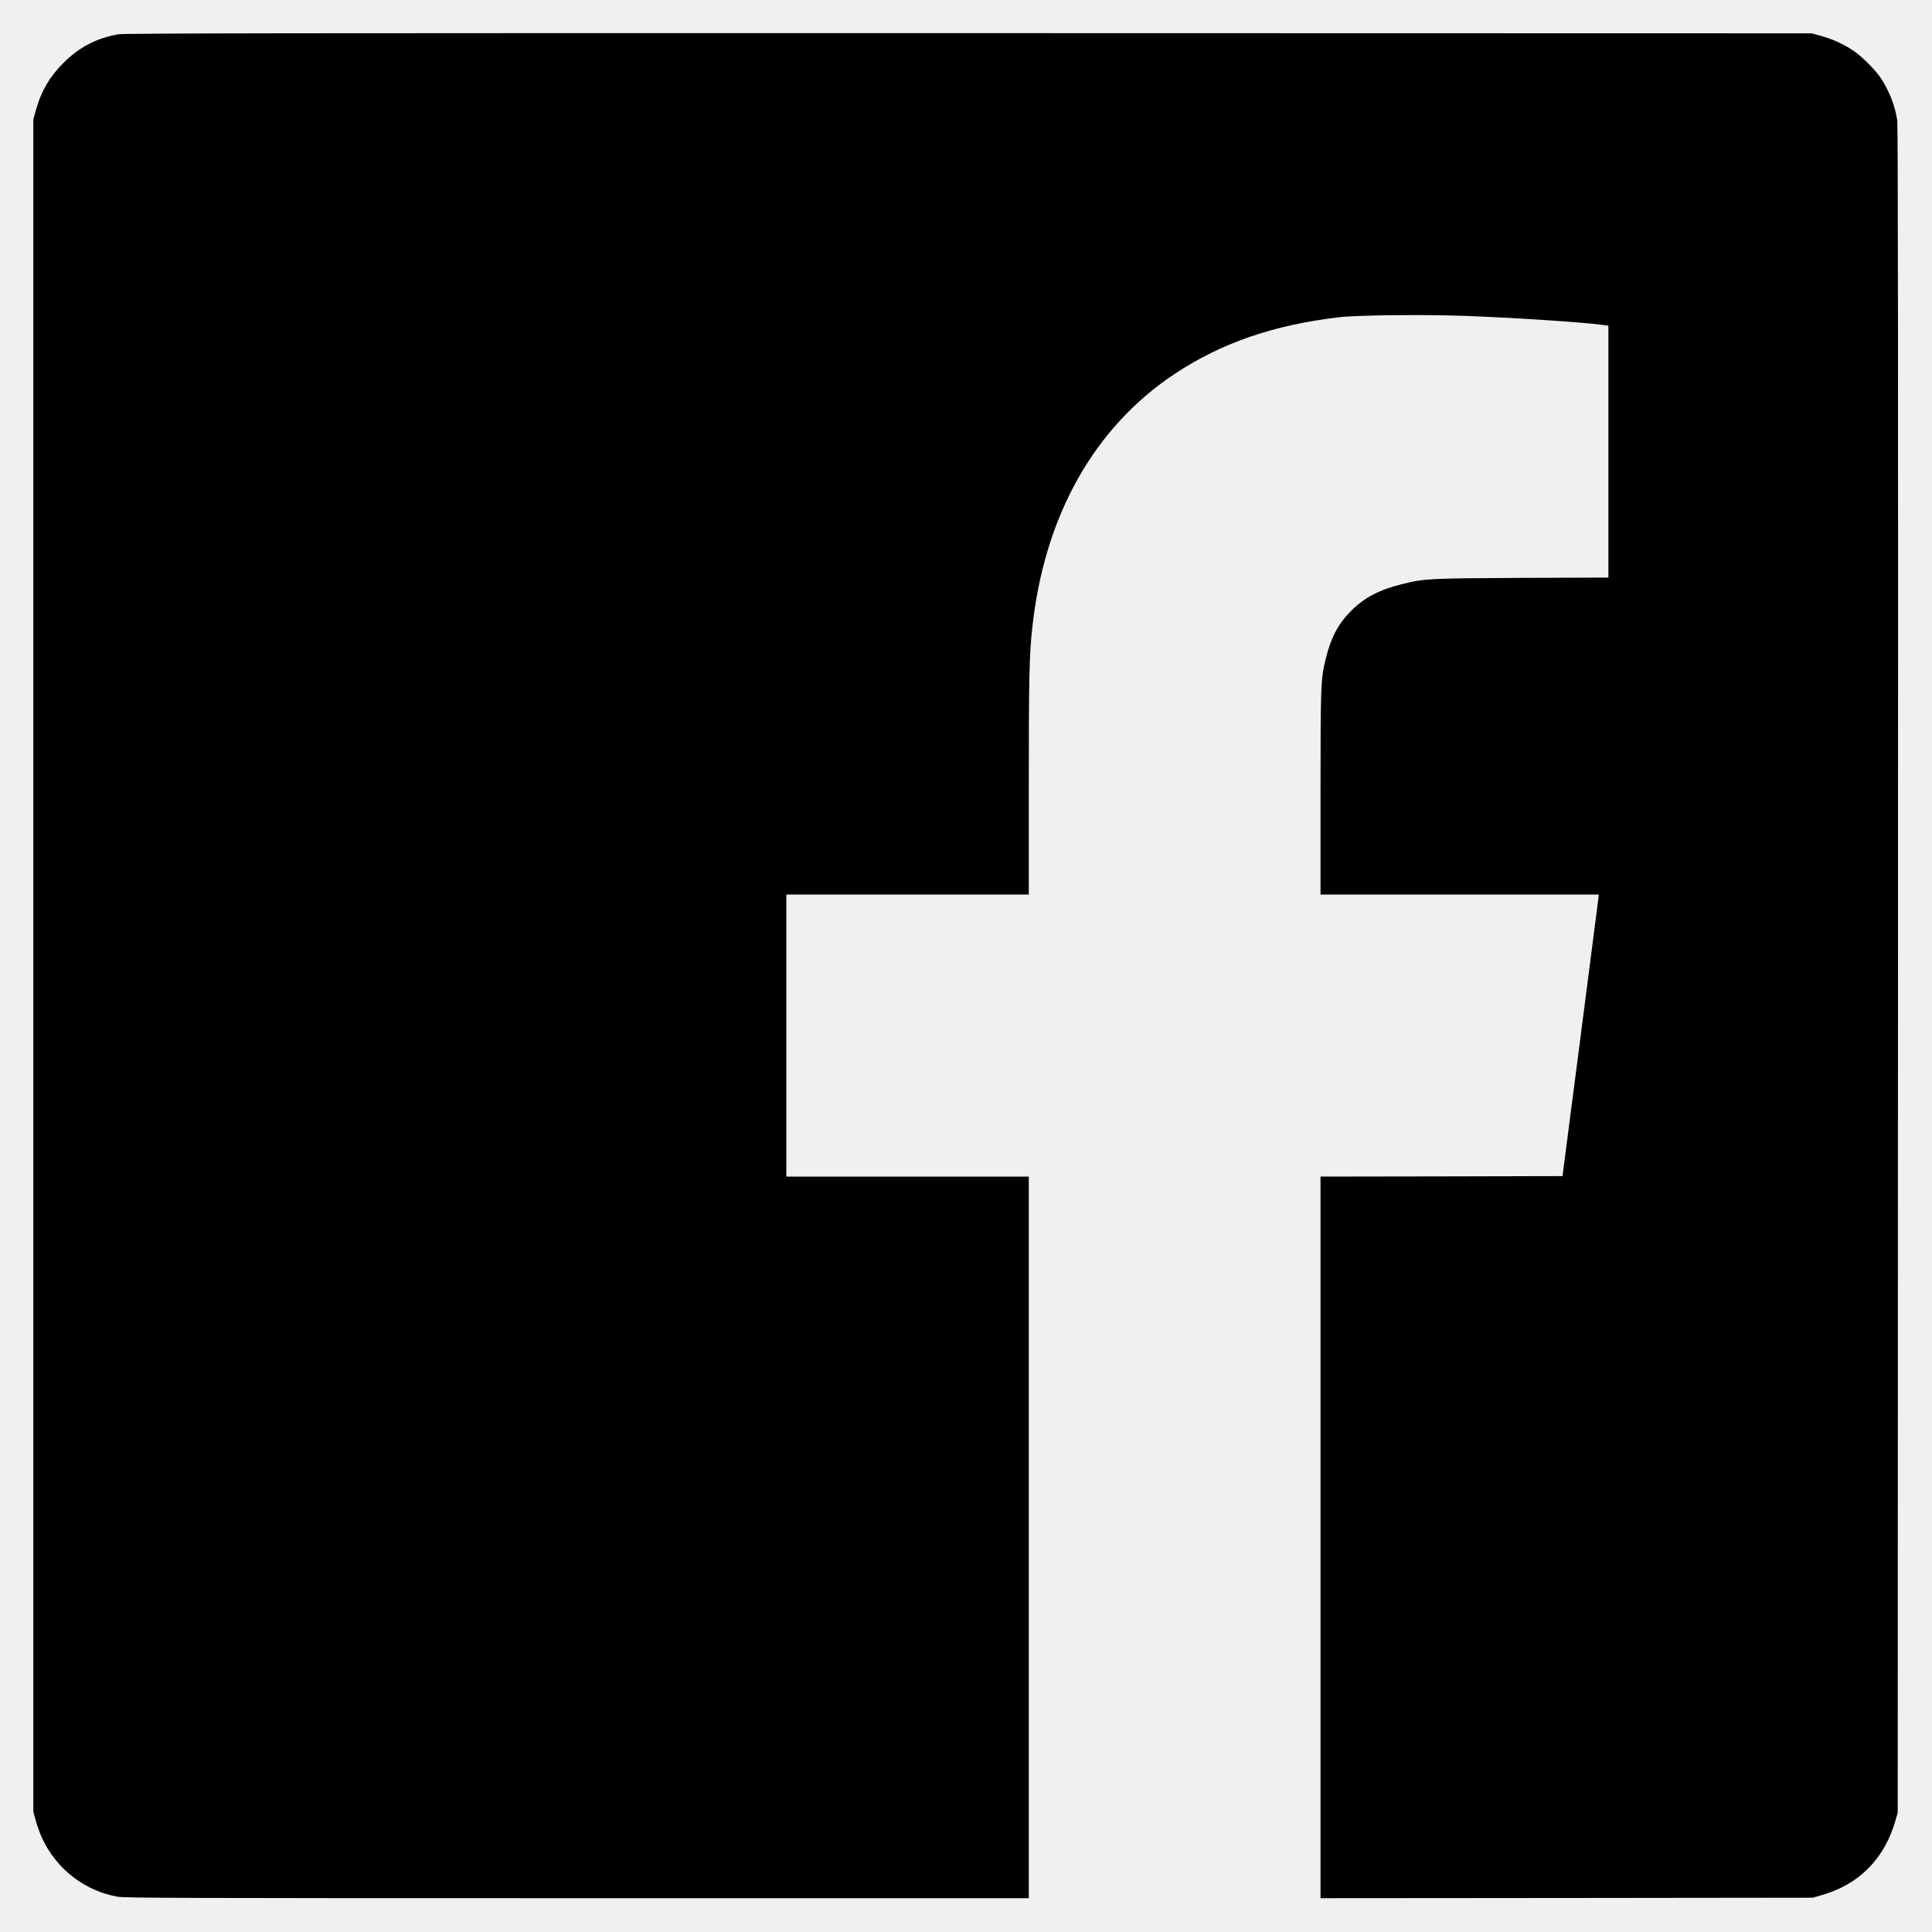
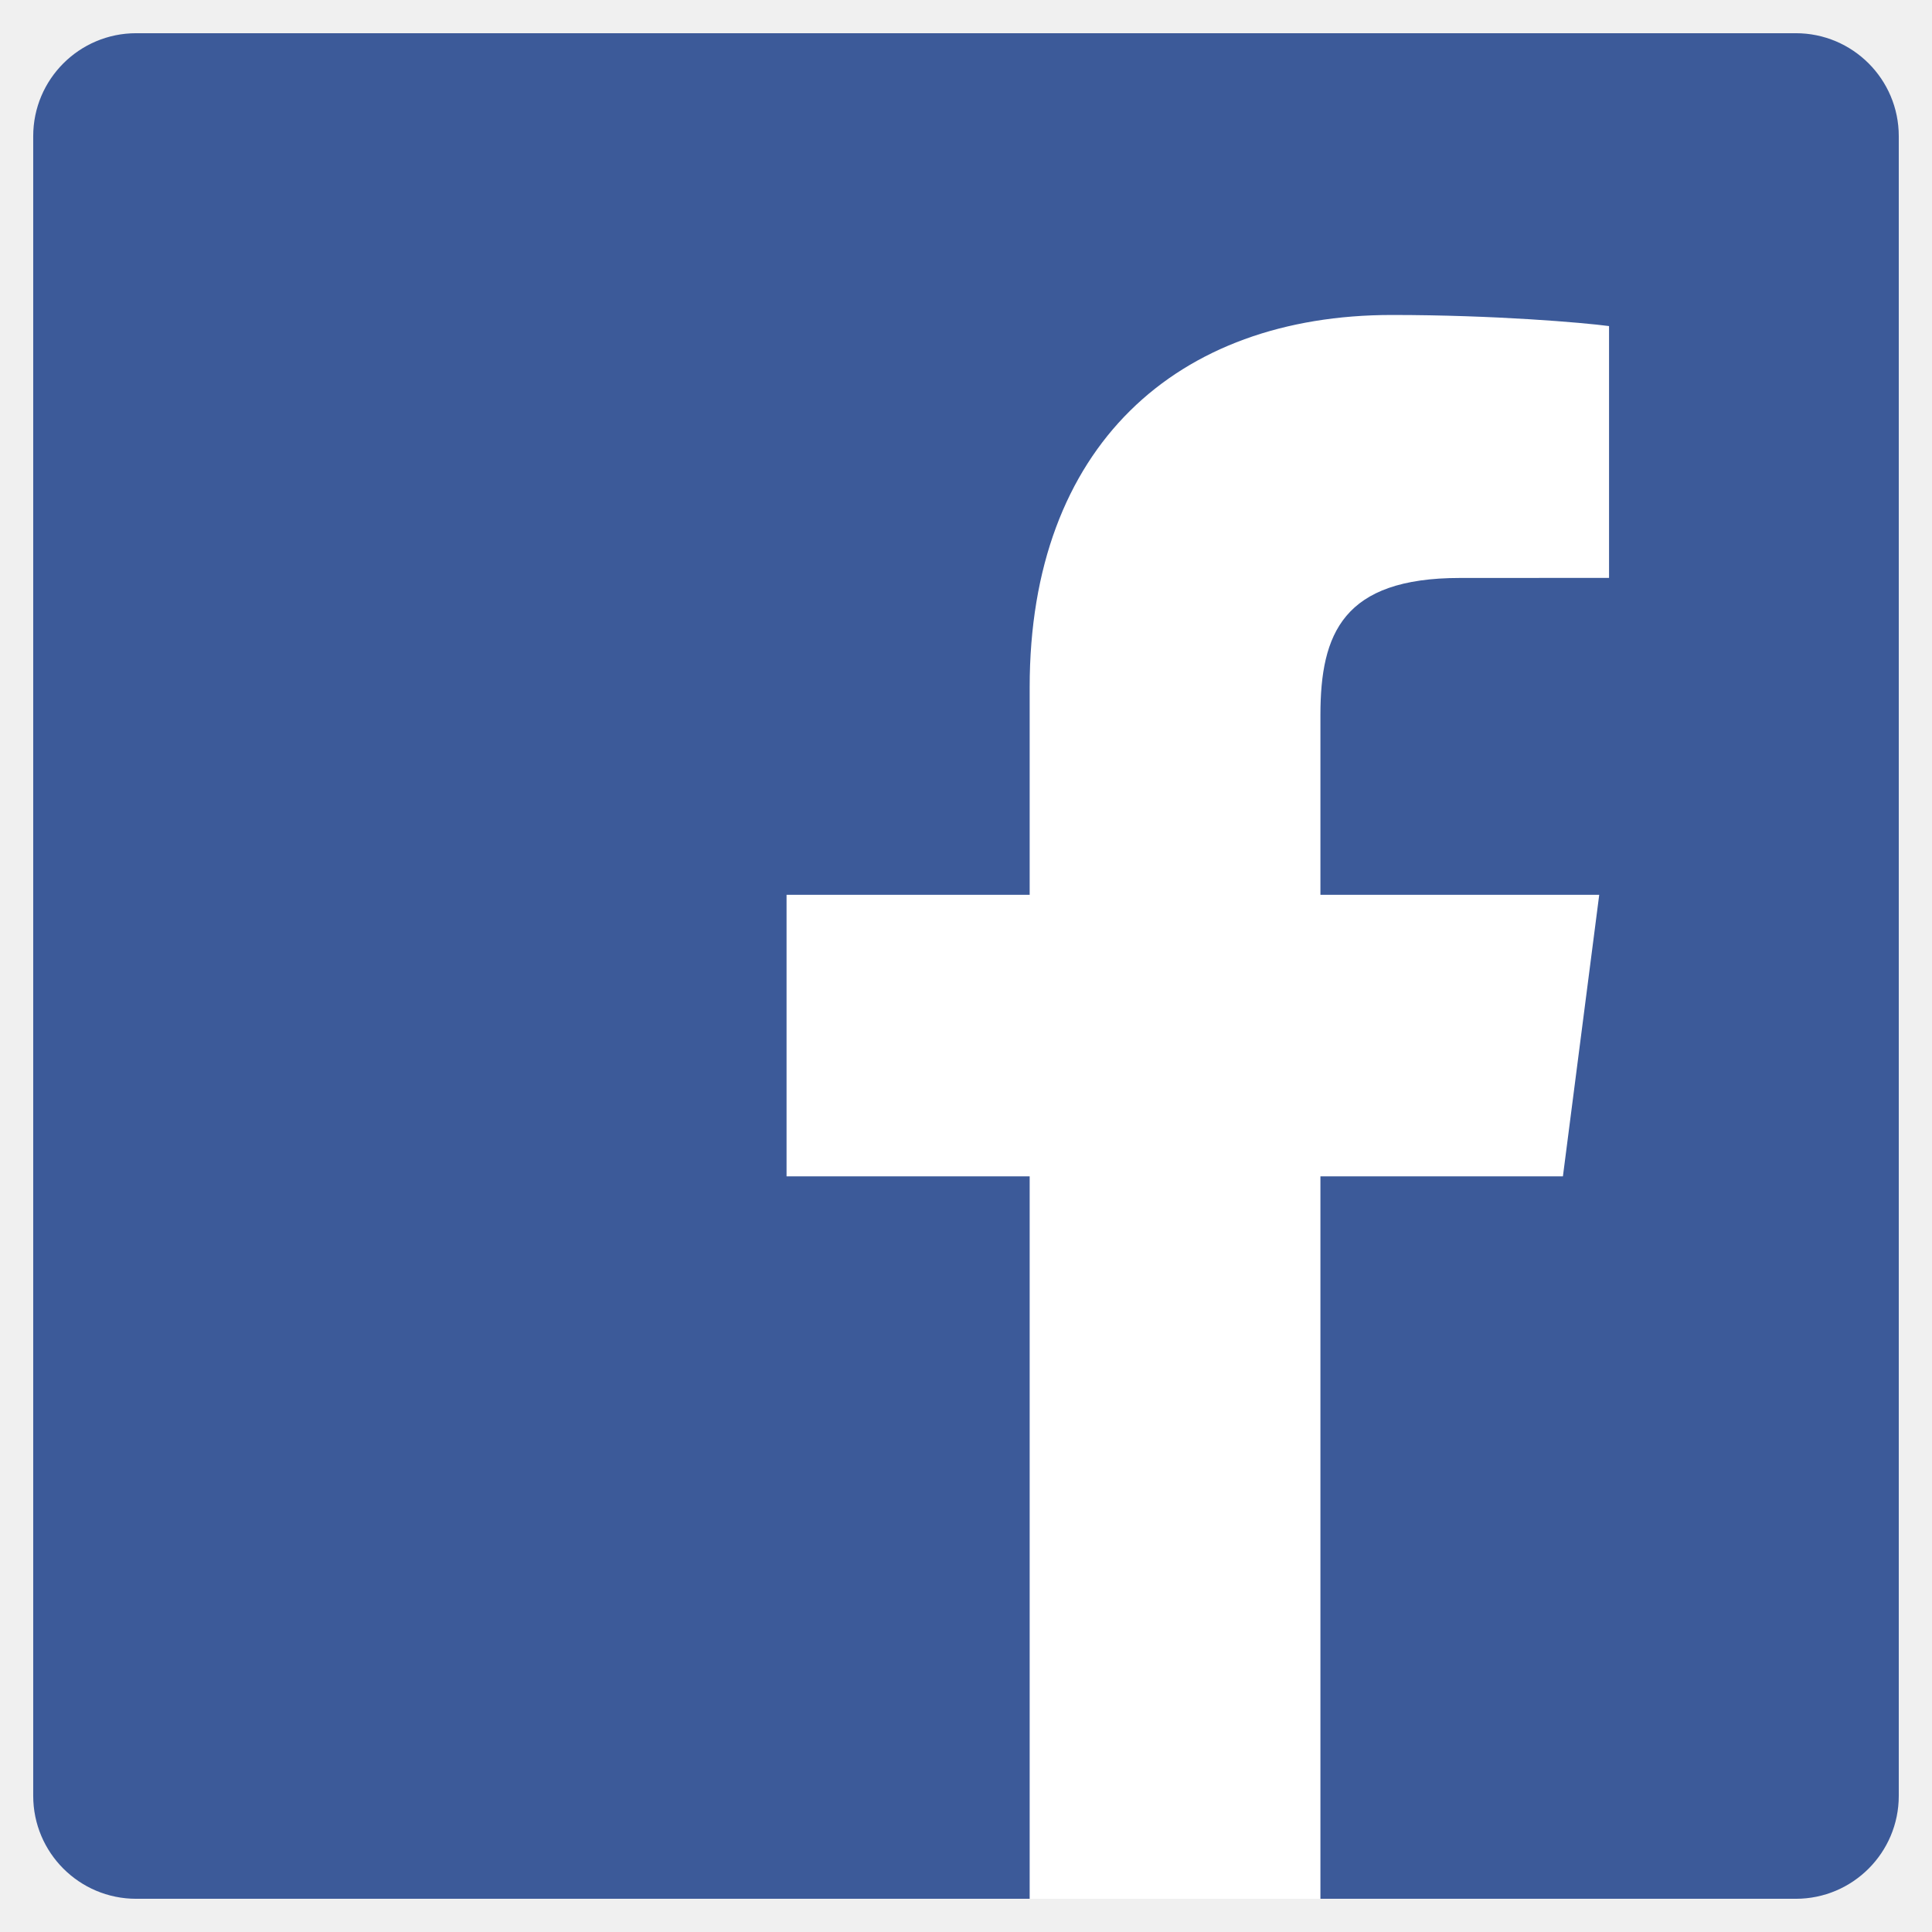
- <svg xmlns="http://www.w3.org/2000/svg" version="1.0" width="2000pt" height="2000pt" viewBox="0 0 2000 2000" preserveAspectRatio="xMidYMid meet">
-   <g transform="translate(0,2000) scale(0.1,-0.1)" fill="#000000" stroke="none">
-     <path d="M1224 19645 c-228 -41 -406 -134 -570 -299 -141 -141 -229 -292 -282 -485 l-27 -96 0 -8760 0 -8760 27 -97 c15 -53 44 -135 66 -181 148 -317 442 -543 781 -602 73 -13 693 -15 4757 -15 l4674 0 0 3735 0 3735 -1255 0 -1255 0 0 1460 0 1460 1255 0 1255 0 0 1128 c0 1118 5 1353 36 1632 125 1163 643 2082 1484 2636 482 317 1020 501 1692 580 185 22 855 29 1278 15 524 -19 1262 -67 1468 -97 l42 -6 0 -1303 0 -1304 -892 -3 c-969 -5 -1013 -7 -1241 -64 -239 -59 -392 -139 -532 -279 -130 -131 -206 -272 -259 -487 -54 -215 -56 -273 -56 -1405 l0 -1043 1441 0 1440 0 -6 -52 c-4 -29 -89 -685 -188 -1458 l-182 -1405 -1252 -3 -1253 -2 0 -3735 0 -3735 2548 2 2547 3 84 24 c394 110 660 378 774 779 l22 77 3 8720 c2 6435 0 8741 -8 8800 -21 146 -82 303 -169 435 -53 81 -191 221 -277 280 -98 68 -222 125 -342 158 l-97 27 -8730 2 c-7065 1 -8743 -1 -8801 -12z" />
-   </g>
+ <svg xmlns="http://www.w3.org/2000/svg" version="1.1" id="Layer_1" x="0px" y="0px" width="266.893px" height="266.895px" viewBox="0 0 266.893 266.895" enable-background="new 0 0 266.893 266.895" xml:space="preserve">
+   <path id="Blue_1_" fill="#3C5A99" d="M248.082,262.307c7.854,0,14.223-6.369,14.223-14.225V18.812  c0-7.857-6.368-14.224-14.223-14.224H18.812c-7.857,0-14.224,6.367-14.224,14.224v229.27c0,7.855,6.366,14.225,14.224,14.225  H248.082z" />
+   <path id="f" fill="#FFFFFF" d="M182.409,262.307v-99.803h33.499l5.016-38.895h-38.515V98.777c0-11.261,3.127-18.935,19.275-18.935  l20.596-0.009V45.045c-3.562-0.474-15.788-1.533-30.012-1.533c-29.695,0-50.025,18.126-50.025,51.413v28.684h-33.585v38.895h33.585  v99.803H182.409z" />
</svg>
